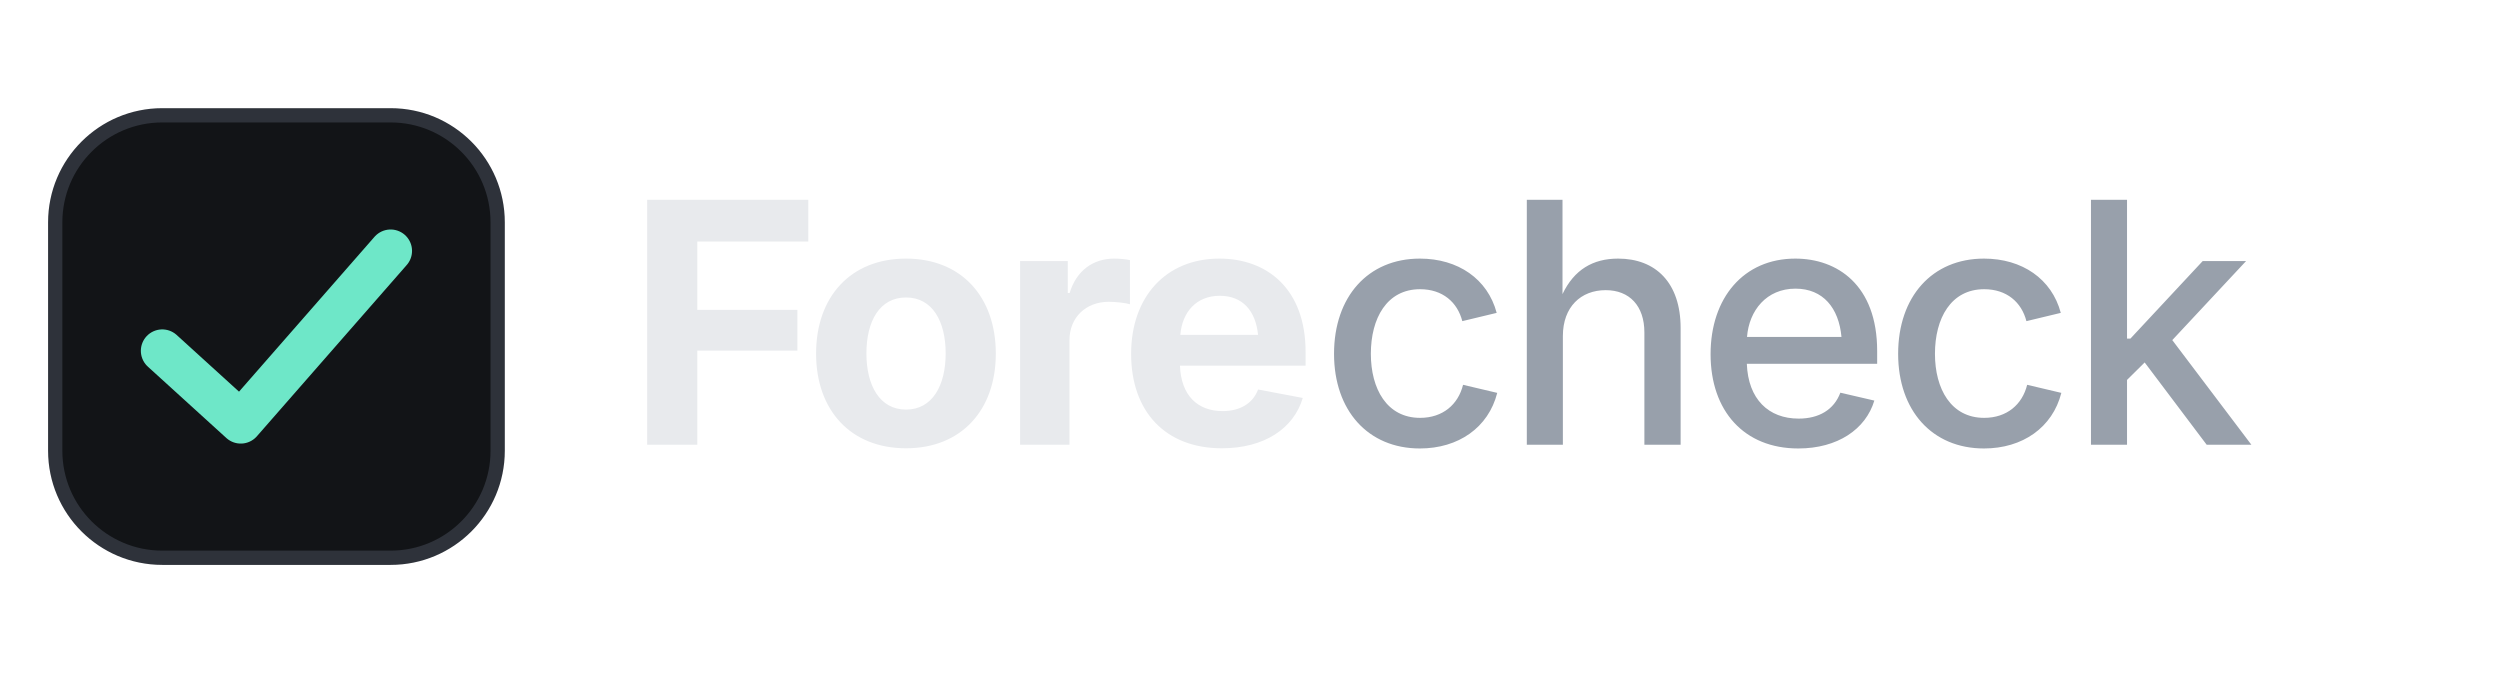
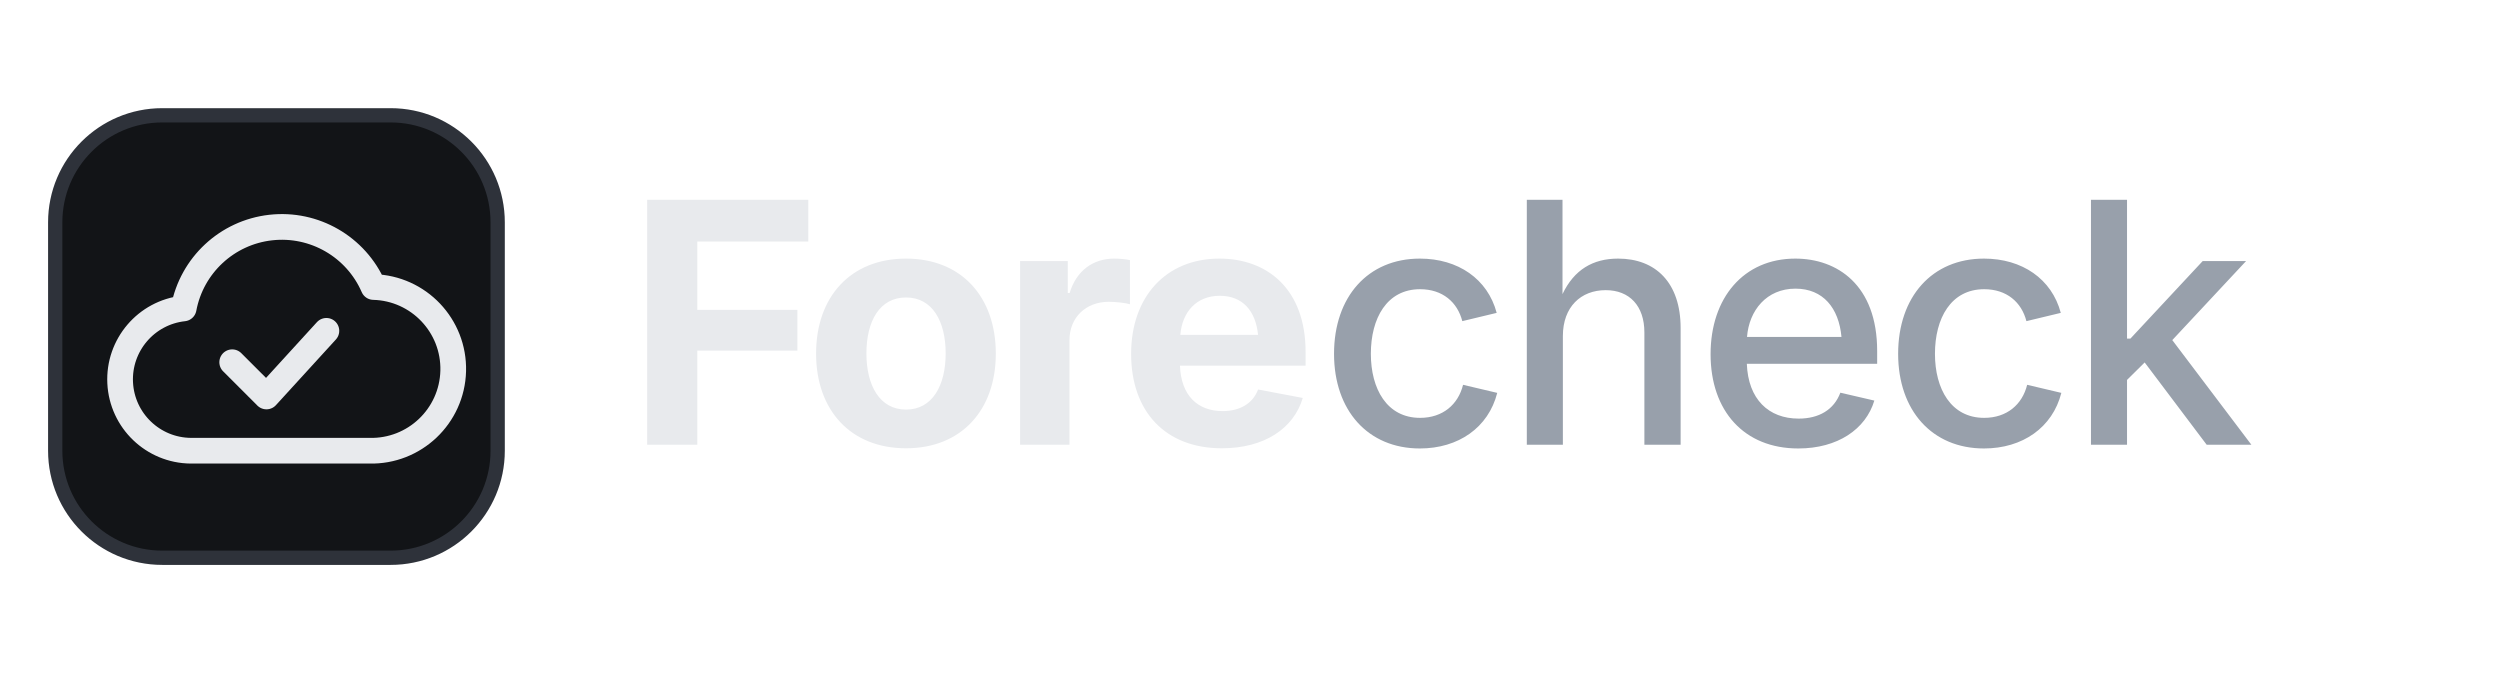
<svg xmlns="http://www.w3.org/2000/svg" width="208" height="56" viewBox="0 0 208 56" role="img" aria-label="Forecheck" fill="none">
  <g transform="translate(4 9) scale(1.1875)">
    <rect x="0.5" y="0.5" width="31" height="31" rx="7.5" fill="#121417" stroke="#2E323A" />
-     <path d="M8 17l5.5 5L24 10" stroke="#6EE7C8" stroke-width="3" stroke-linecap="round" stroke-linejoin="round" />
+     <g transform="translate(0 .5)" stroke="#E8EAED" stroke-width="1.8" stroke-linecap="round" stroke-linejoin="round">
+       <path d="M10 23.5a5 5 0 0 1-.5-9.97 7 7 0 0 1 13.3-1.5A5.5 5.5 0 0 1 22.5 23.5H10z" />
+       <path d="M12.9 17.3l2.4 2.4 4.2-4.6" />
+     </g>
  </g>
  <text x="52" y="37" fill="#E8EAED" font-family="-apple-system, BlinkMacSystemFont, 'Inter', 'Segoe UI', Roboto, sans-serif" font-weight="700" font-size="28" letter-spacing="-0.03em">Fore<tspan fill="#98A0AB" font-weight="500">check</tspan>
  </text>
</svg>
